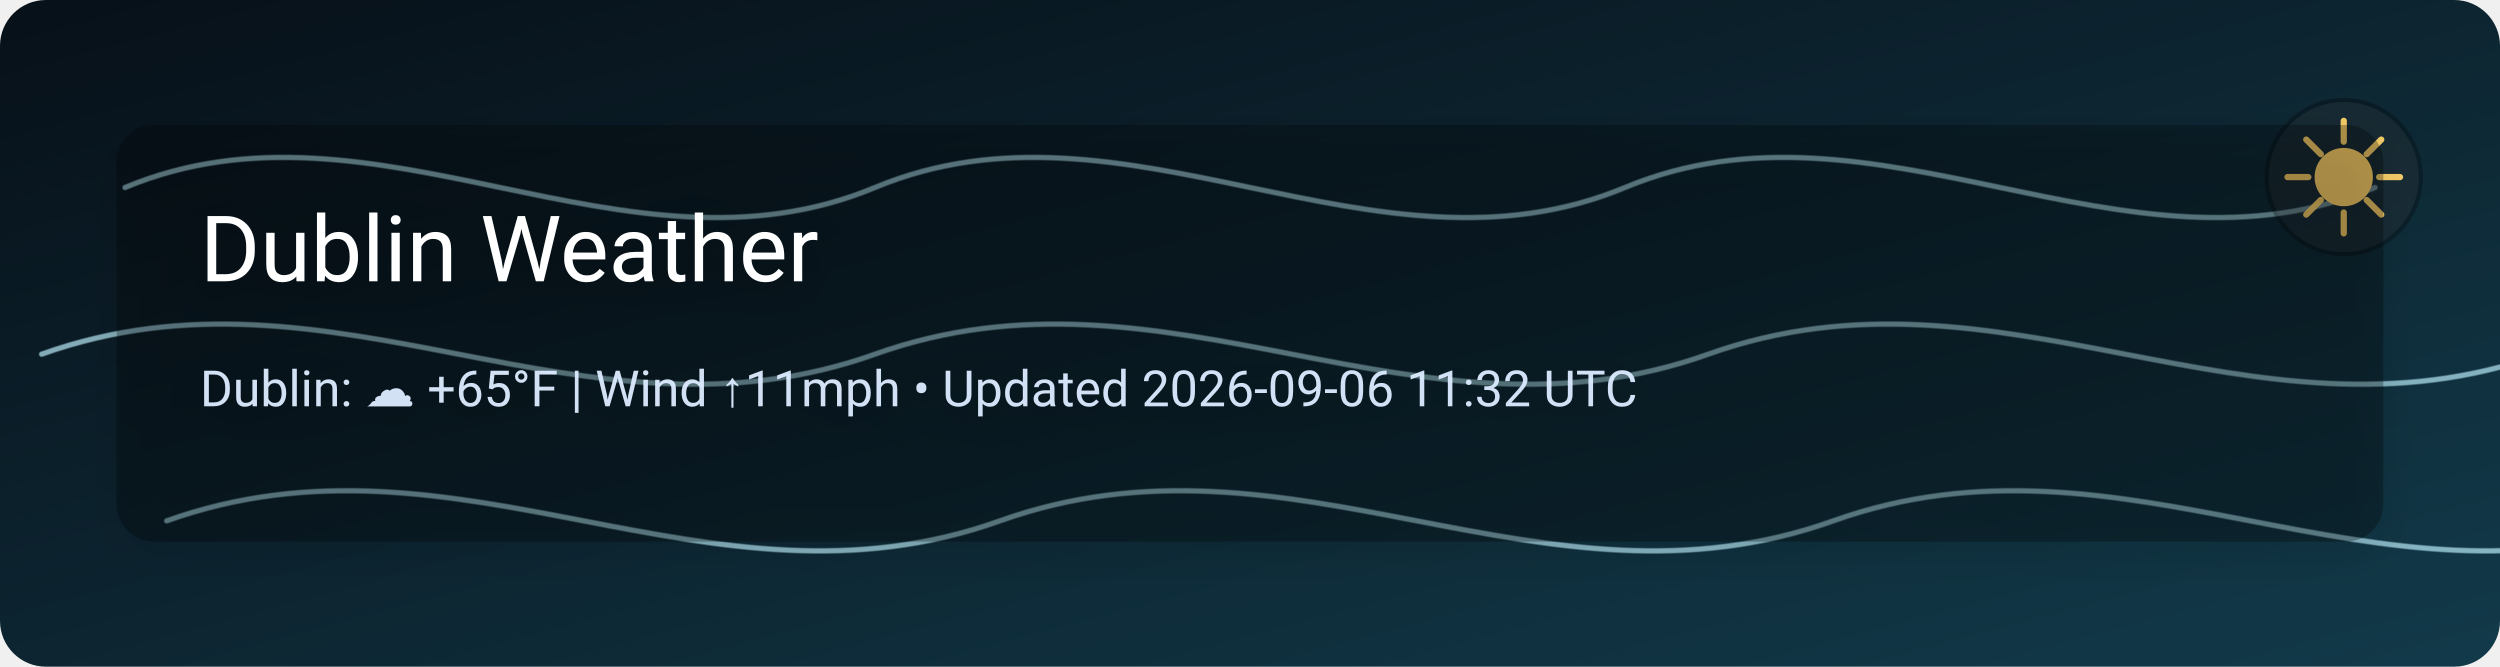
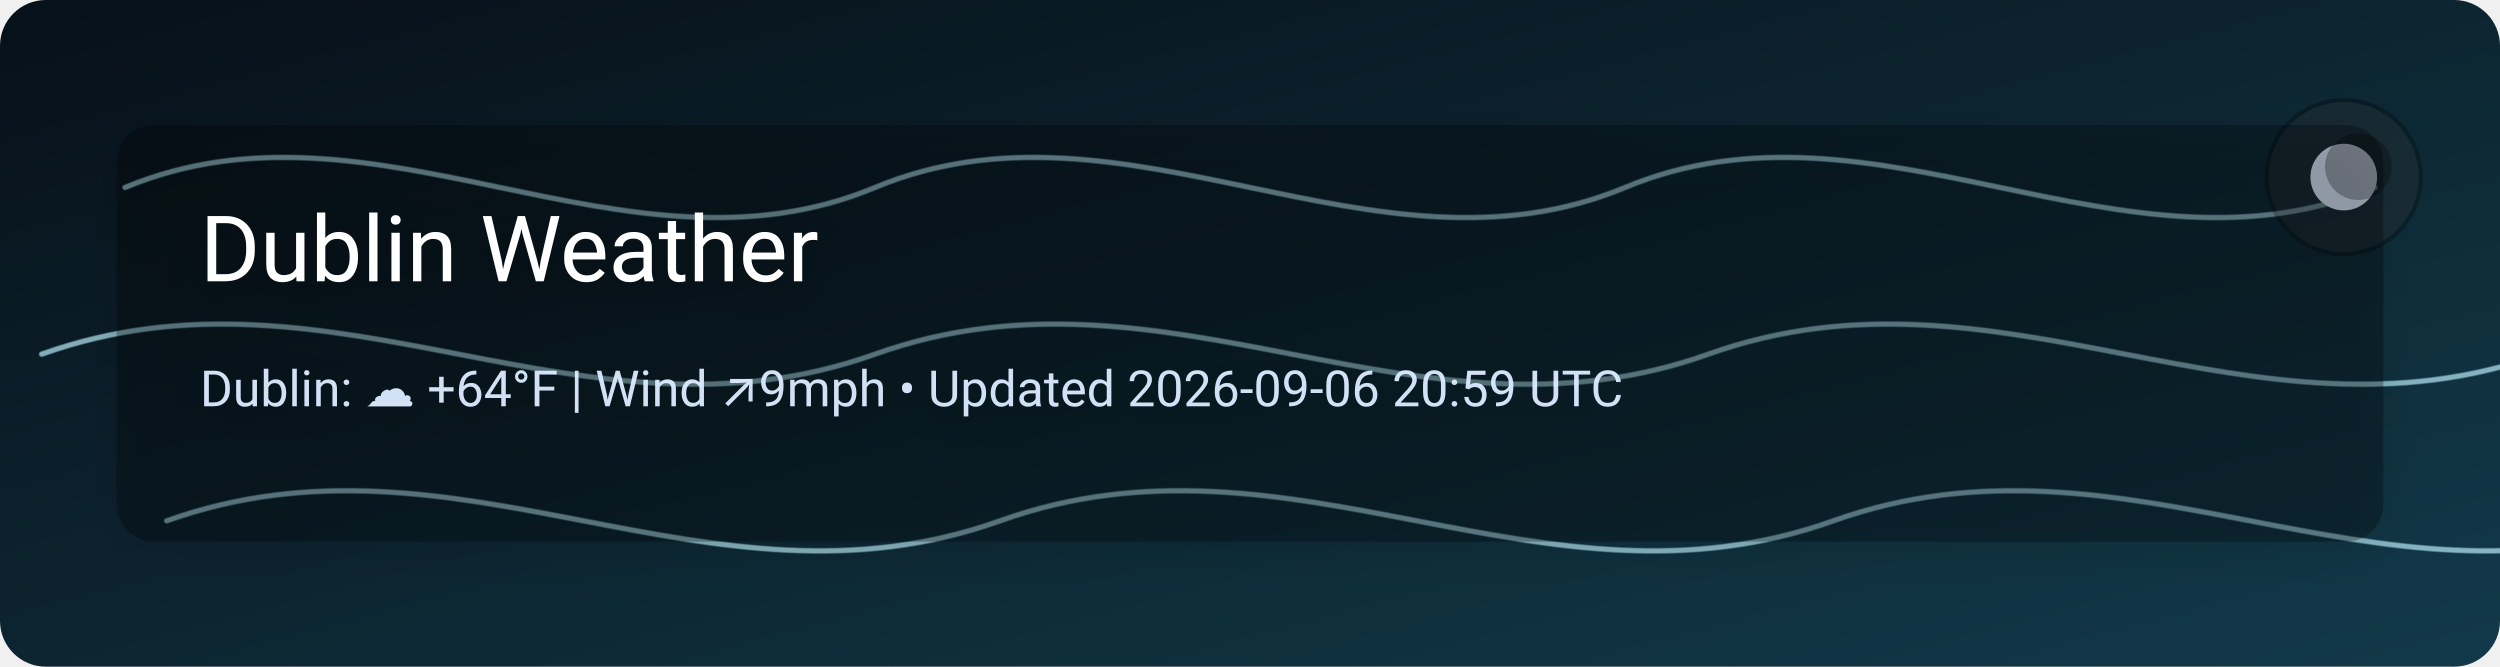
<svg xmlns="http://www.w3.org/2000/svg" width="1200" height="320" viewBox="0 0 1200 320">
  <defs>
    <linearGradient id="g" x1="0" y1="0" x2="1" y2="1">
      <stop offset="0" stop-color="#071018" />
      <stop offset="1" stop-color="#123a4a" />
    </linearGradient>
    <filter id="shadow" x="-20%" y="-20%" width="140%" height="140%">
      <feDropShadow dx="0" dy="6" stdDeviation="10" flood-color="#000" flood-opacity="0.35" />
    </filter>
  </defs>
  <style>
    .title { font: 44px system-ui, -apple-system, Segoe UI, Roboto, Arial; fill: #fff; }
    .sub   { font: 24px system-ui, -apple-system, Segoe UI, Roboto, Arial; fill: #dbeafe; opacity: .95; }
    .card  { fill: rgba(0,0,0,0.28); }

    @keyframes scrollDown { from { transform: translateY(-320px); } to { transform: translateY(0px); } }
    @keyframes scrollRight{ from { transform: translateX(-600px); } to { transform: translateX(0px); } }
    @keyframes scrollLeft { from { transform: translateX(0px); } to { transform: translateX(-600px); } }
    @keyframes driftDiag  { from { transform: translate(-180px,-140px); } to { transform: translate(180px,140px); } }
    @keyframes flash { 0%,90%,100% { opacity: 0; } 91%,93% { opacity: .65; } 94% { opacity: .1; } 95% { opacity: .45; } }

    .layerSlow  { opacity: .22; }
    .layerMed   { opacity: .30; }
    .layerFast  { opacity: .40; }

    .rainSlow { animation: scrollDown 2.6s linear infinite; }
    .rainMed  { animation: scrollDown 1.7s linear infinite; }
    .rainFast { animation: scrollDown 1.1s linear infinite; }

    .windSlow { animation: scrollRight 7.2s linear infinite; }
    .windMed  { animation: scrollRight 4.8s linear infinite; }
    .windFast { animation: scrollRight 3.2s linear infinite; }

    .fogSlow  { animation: scrollLeft 18s ease-in-out infinite; }
    .fogMed   { animation: scrollLeft 12s ease-in-out infinite; }
    .fogFast  { animation: scrollLeft 8s  ease-in-out infinite; }

    .snowSlow { animation: driftDiag 10s linear infinite; }
    .snowMed  { animation: driftDiag 7s  linear infinite; }
    .snowFast { animation: driftDiag 5s  linear infinite; }

    .flash { animation: flash 4.8s infinite; }

    /* Badge subtle float */
    @keyframes bob { 0%,100% { transform: translateY(0px); } 50% { transform: translateY(3px); } }
    .badge { animation: bob 2.8s ease-in-out infinite; }
  </style>
  <rect width="1200" height="320" rx="22" fill="url(#g)" />
  <g class="layerSlow windSlow" fill="none" stroke="#bff3ff" stroke-width="3" stroke-linecap="round">
    <path d="M 60 90 C 180 40, 300 140, 420 90 S 660 140, 780 90 S 1020 140, 1140 90" />
    <path d="M 20 170 C 160 120, 280 220, 420 170 S 680 220, 820 170 S 1080 220, 1220 170" />
    <path d="M 80 250 C 220 200, 340 300, 480 250 S 740 300, 880 250 S 1140 300, 1280 250" />
  </g>
  <g class="layerMed windMed" fill="none" stroke="#bff3ff" stroke-width="2.5" stroke-linecap="round">
    <path d="M 60 90 C 180 40, 300 140, 420 90 S 660 140, 780 90 S 1020 140, 1140 90" />
    <path d="M 20 170 C 160 120, 280 220, 420 170 S 680 220, 820 170 S 1080 220, 1220 170" />
    <path d="M 80 250 C 220 200, 340 300, 480 250 S 740 300, 880 250 S 1140 300, 1280 250" />
  </g>
  <g class="layerFast windFast" fill="none" stroke="#bff3ff" stroke-width="2" stroke-linecap="round">
    <path d="M 60 90 C 180 40, 300 140, 420 90 S 660 140, 780 90 S 1020 140, 1140 90" />
    <path d="M 20 170 C 160 120, 280 220, 420 170 S 680 220, 820 170 S 1080 220, 1220 170" />
    <path d="M 80 250 C 220 200, 340 300, 480 250 S 740 300, 880 250 S 1140 300, 1280 250" />
  </g>
  <g class="badge">
    <circle cx="1125" cy="85" r="38" fill="rgba(0,0,0,0.28)" />
    <circle cx="1125" cy="85" r="36" fill="rgba(255,255,255,0.06)" />
  </g>
  <g class="badge">
-     <circle cx="1125" cy="85" r="14" fill="#ffd36a" />
-     <g stroke="#ffd36a" stroke-width="3" stroke-linecap="round" opacity="0.95">
-       <line x1="1125" y1="58" x2="1125" y2="68" />
-       <line x1="1125" y1="102" x2="1125" y2="112" />
-       <line x1="1098" y1="85" x2="1108" y2="85" />
-       <line x1="1142" y1="85" x2="1152" y2="85" />
-       <line x1="1107" y1="67" x2="1114" y2="74" />
-       <line x1="1136" y1="96" x2="1143" y2="103" />
-       <line x1="1136" y1="74" x2="1143" y2="67" />
-       <line x1="1107" y1="103" x2="1114" y2="96" />
-     </g>
+     <circle cx="1125" cy="85" r="16" fill="#dbeafe" />
+     <circle cx="1132" cy="80" r="16" fill="rgba(0,0,0,0.28)" />
  </g>
  <g filter="url(#shadow)">
    <rect x="56" y="60" width="1088" height="200" rx="18" class="card" />
    <text x="96" y="135" class="title">Dublin Weather</text>
-     <text x="96" y="195" class="sub">Dublin: ☁️  +65°F | Wind ↑11mph • Updated 2026-09-06 11:32 UTC</text>
+     <text x="96" y="195" class="sub">Dublin: ☁️  +64°F | Wind ↗9mph • Updated 2026-09-06 20:59 UTC</text>
  </g>
</svg>
